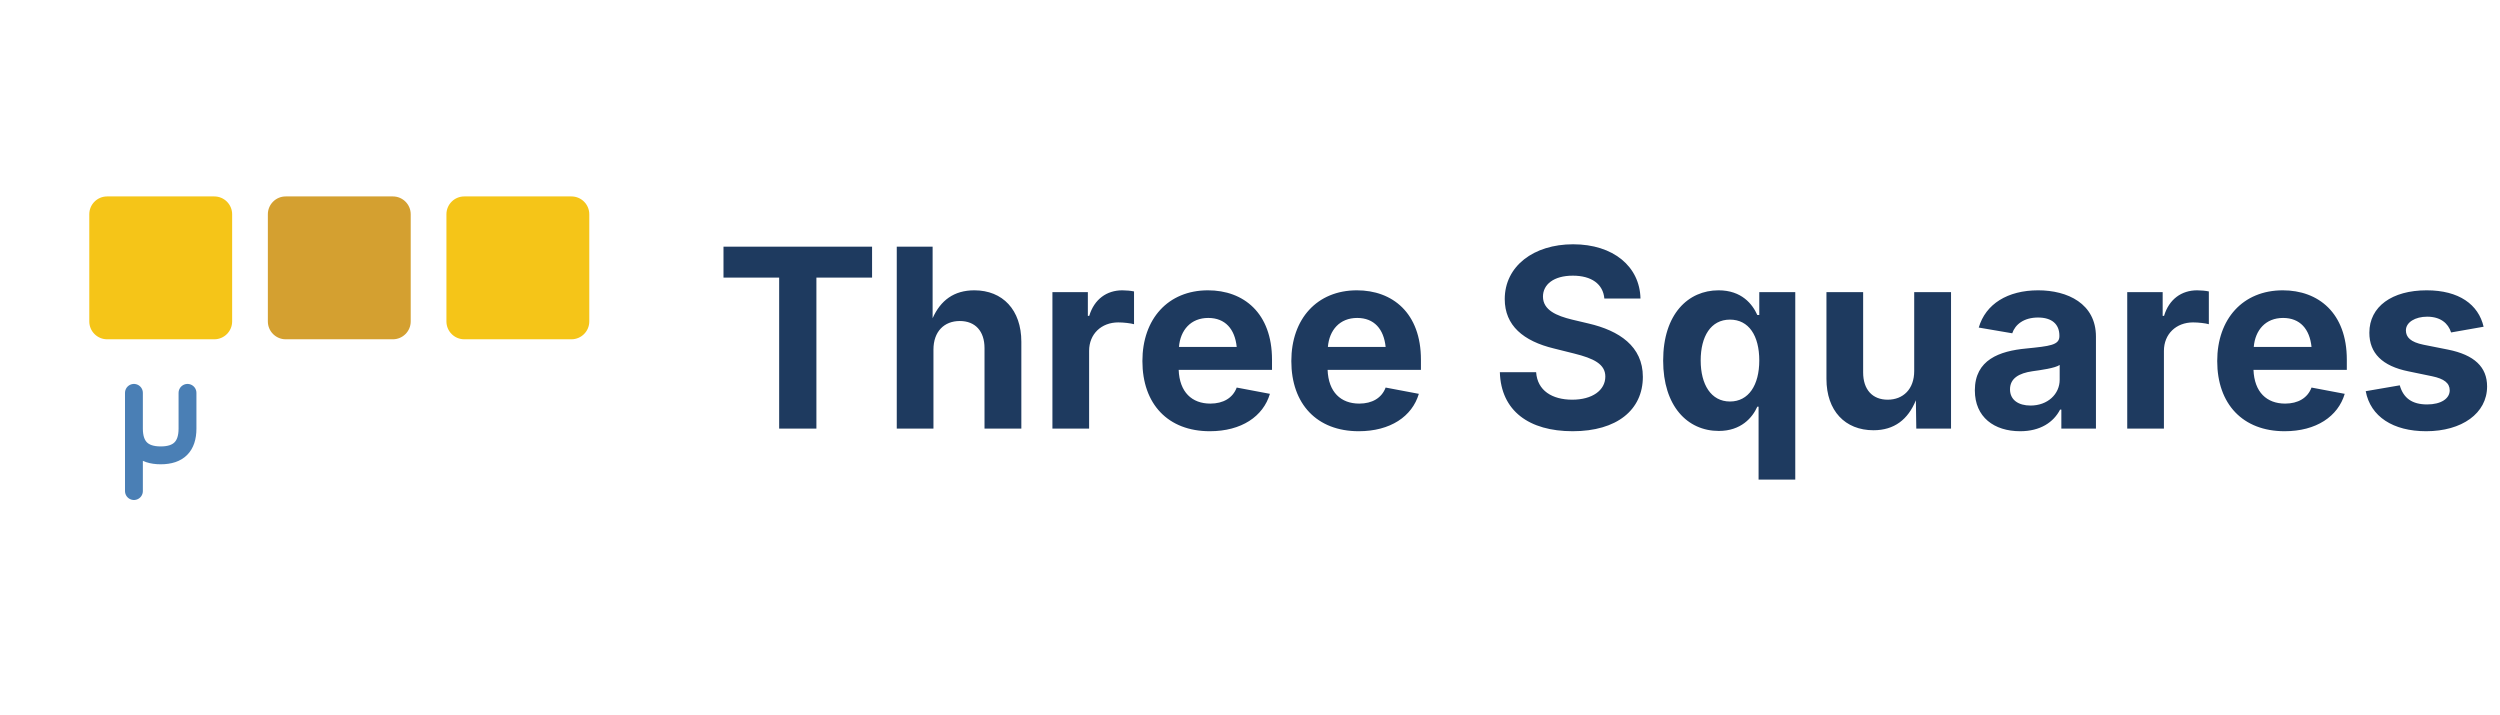
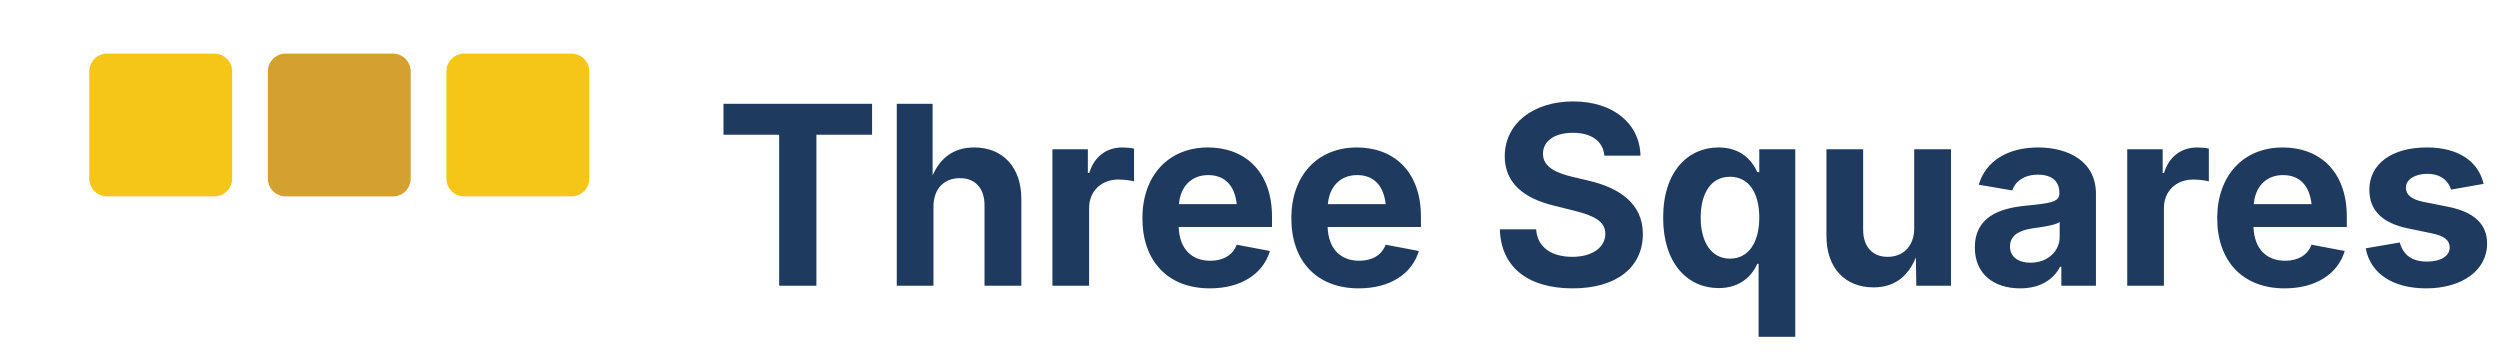
- <svg xmlns="http://www.w3.org/2000/svg" viewBox="0 0 280 80">
-   <defs>
-     <linearGradient id="logoGrad" x1="0%" y1="0%" x2="100%" y2="0%">
-       <stop offset="0%" style="stop-color:#4A7FB5" />
-       <stop offset="100%" style="stop-color:#1E3A5F" />
-     </linearGradient>
-   </defs>
+ <svg xmlns="http://www.w3.org/2000/svg" viewBox="0 16 280 40">
  <rect x="10" y="22" width="16" height="16" rx="2" fill="#F5C518" />
  <rect x="30" y="22" width="16" height="16" rx="2" fill="#D4A030" />
  <rect x="50" y="22" width="16" height="16" rx="2" fill="#F5C518" />
-   <path d="M15 44 L15 55 M21 44 L21 48 Q21 51 18 51 Q15 51 15 48" stroke="#4A7FB5" stroke-width="2" fill="none" stroke-linecap="round" />
  <text x="80" y="48" font-family="system-ui, -apple-system, sans-serif" font-size="28" font-weight="700" fill="#1E3A5F">Three Squares</text>
</svg>
